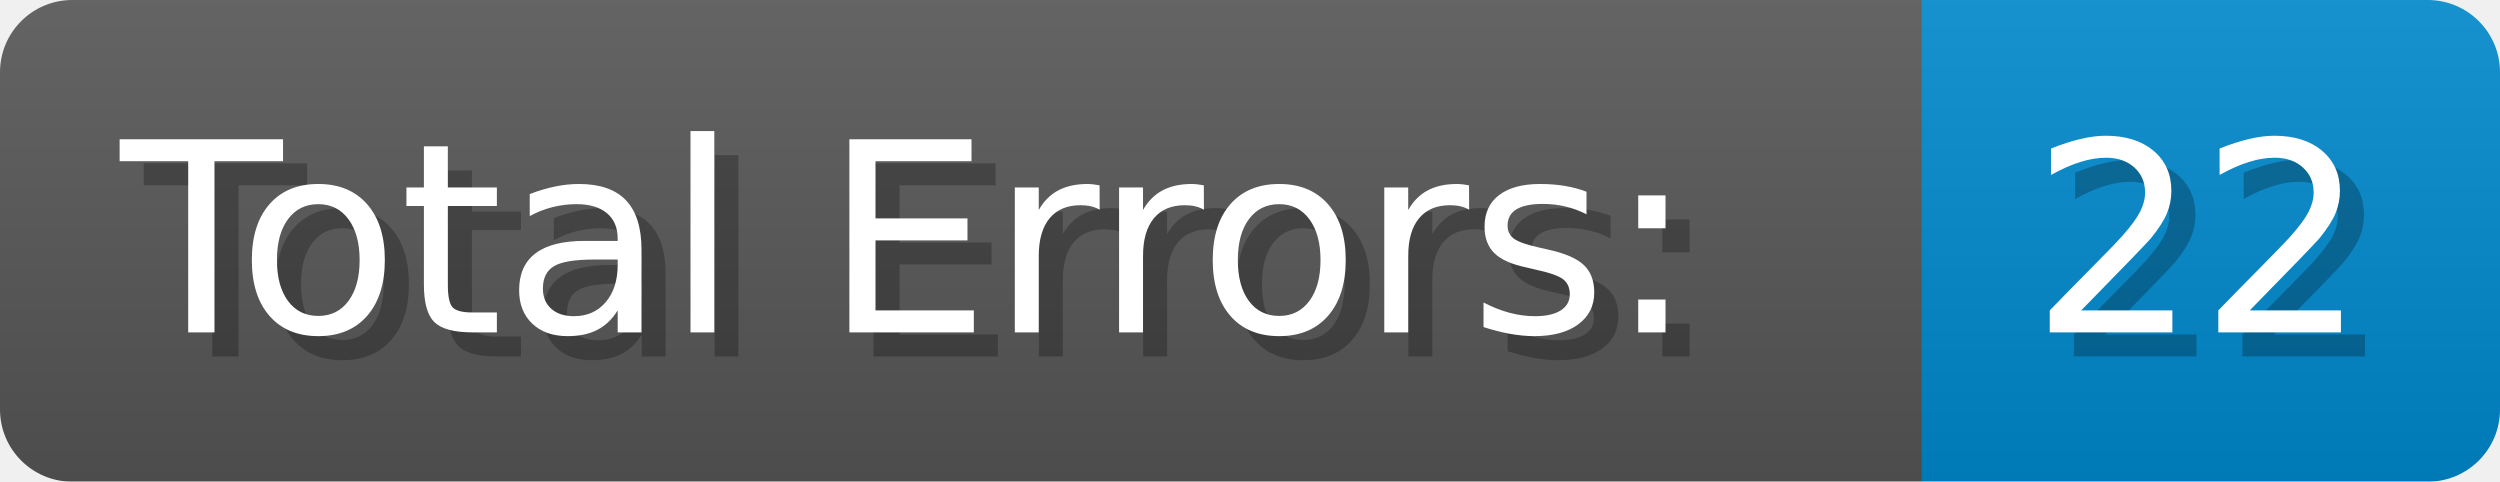
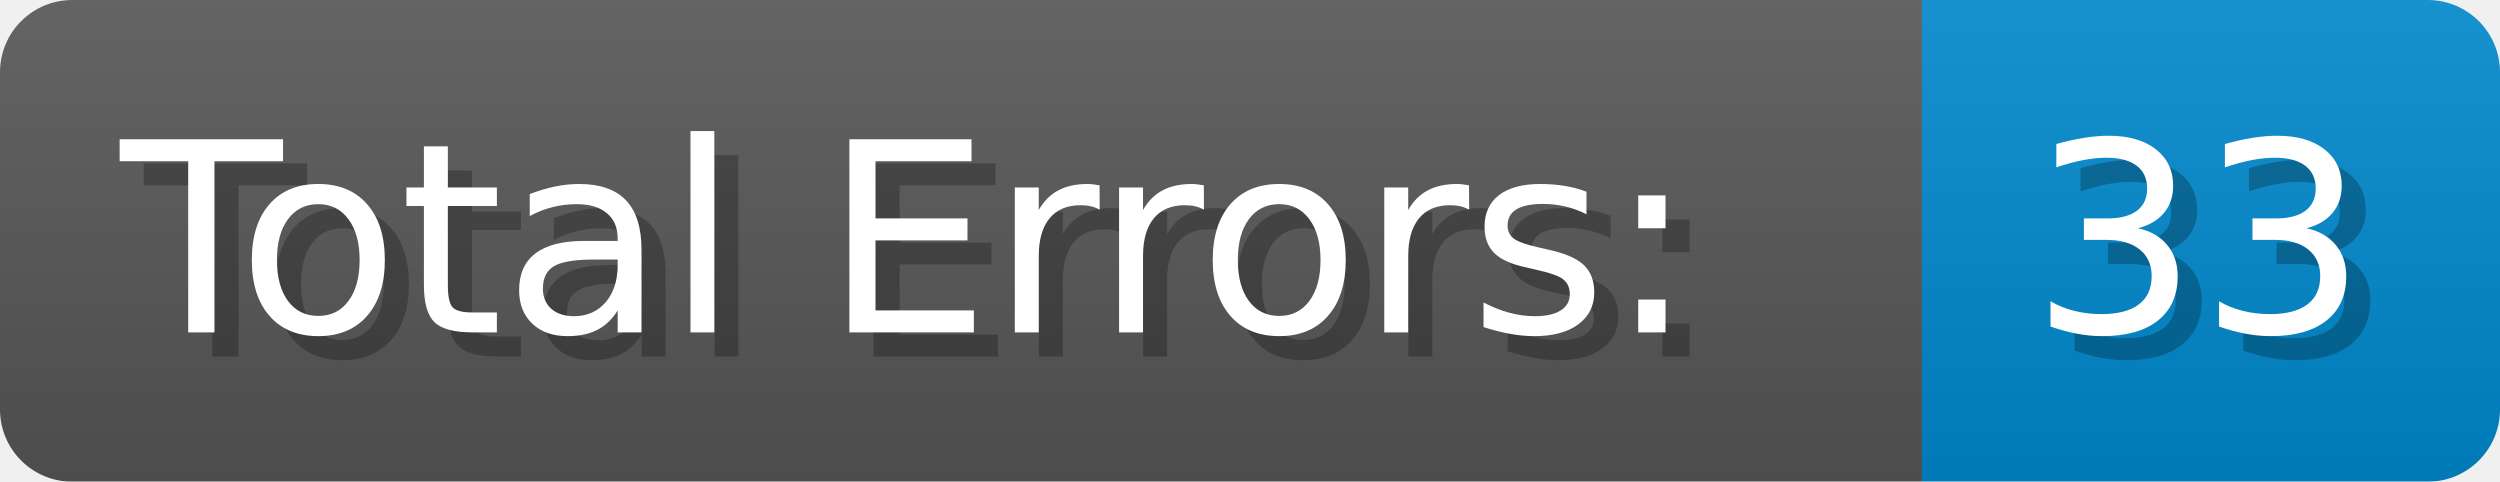
- <svg xmlns="http://www.w3.org/2000/svg" width="155.7" height="30" viewBox="0 0 1038 200" role="img" aria-label="Total Errors:: 22">
+ <svg xmlns="http://www.w3.org/2000/svg" width="155.7" height="30" viewBox="0 0 1038 200" role="img" aria-label="Total Errors:: 33">
  <linearGradient id="a" x2="0" y2="100%">
    <stop offset="0" stop-opacity=".1" stop-color="#EEE" />
    <stop offset="1" stop-opacity=".1" />
  </linearGradient>
  <mask id="m">
    <rect width="1038" height="200" rx="30" fill="#FFF" />
  </mask>
  <g mask="url(#m)">
    <rect width="798" height="200" fill="#555" />
    <rect width="240" height="200" fill="#08C" x="798" />
    <rect width="1038" height="200" fill="url(#a)" />
  </g>
  <g aria-hidden="true" fill="#fff" text-anchor="start" font-family="Verdana,DejaVu Sans,sans-serif" font-size="110">
    <text x="60" y="148" textLength="698" fill="#000" opacity="0.25">Total Errors:</text>
    <text x="50" y="138" textLength="698">Total Errors:</text>
-     <text x="853" y="148" textLength="140" fill="#000" opacity="0.25">22</text>
-     <text x="843" y="138" textLength="140">22</text>
+     <text x="853" y="148" textLength="140" fill="#000" opacity="0.25">33</text>
+     <text x="843" y="138" textLength="140">33</text>
  </g>
</svg>
